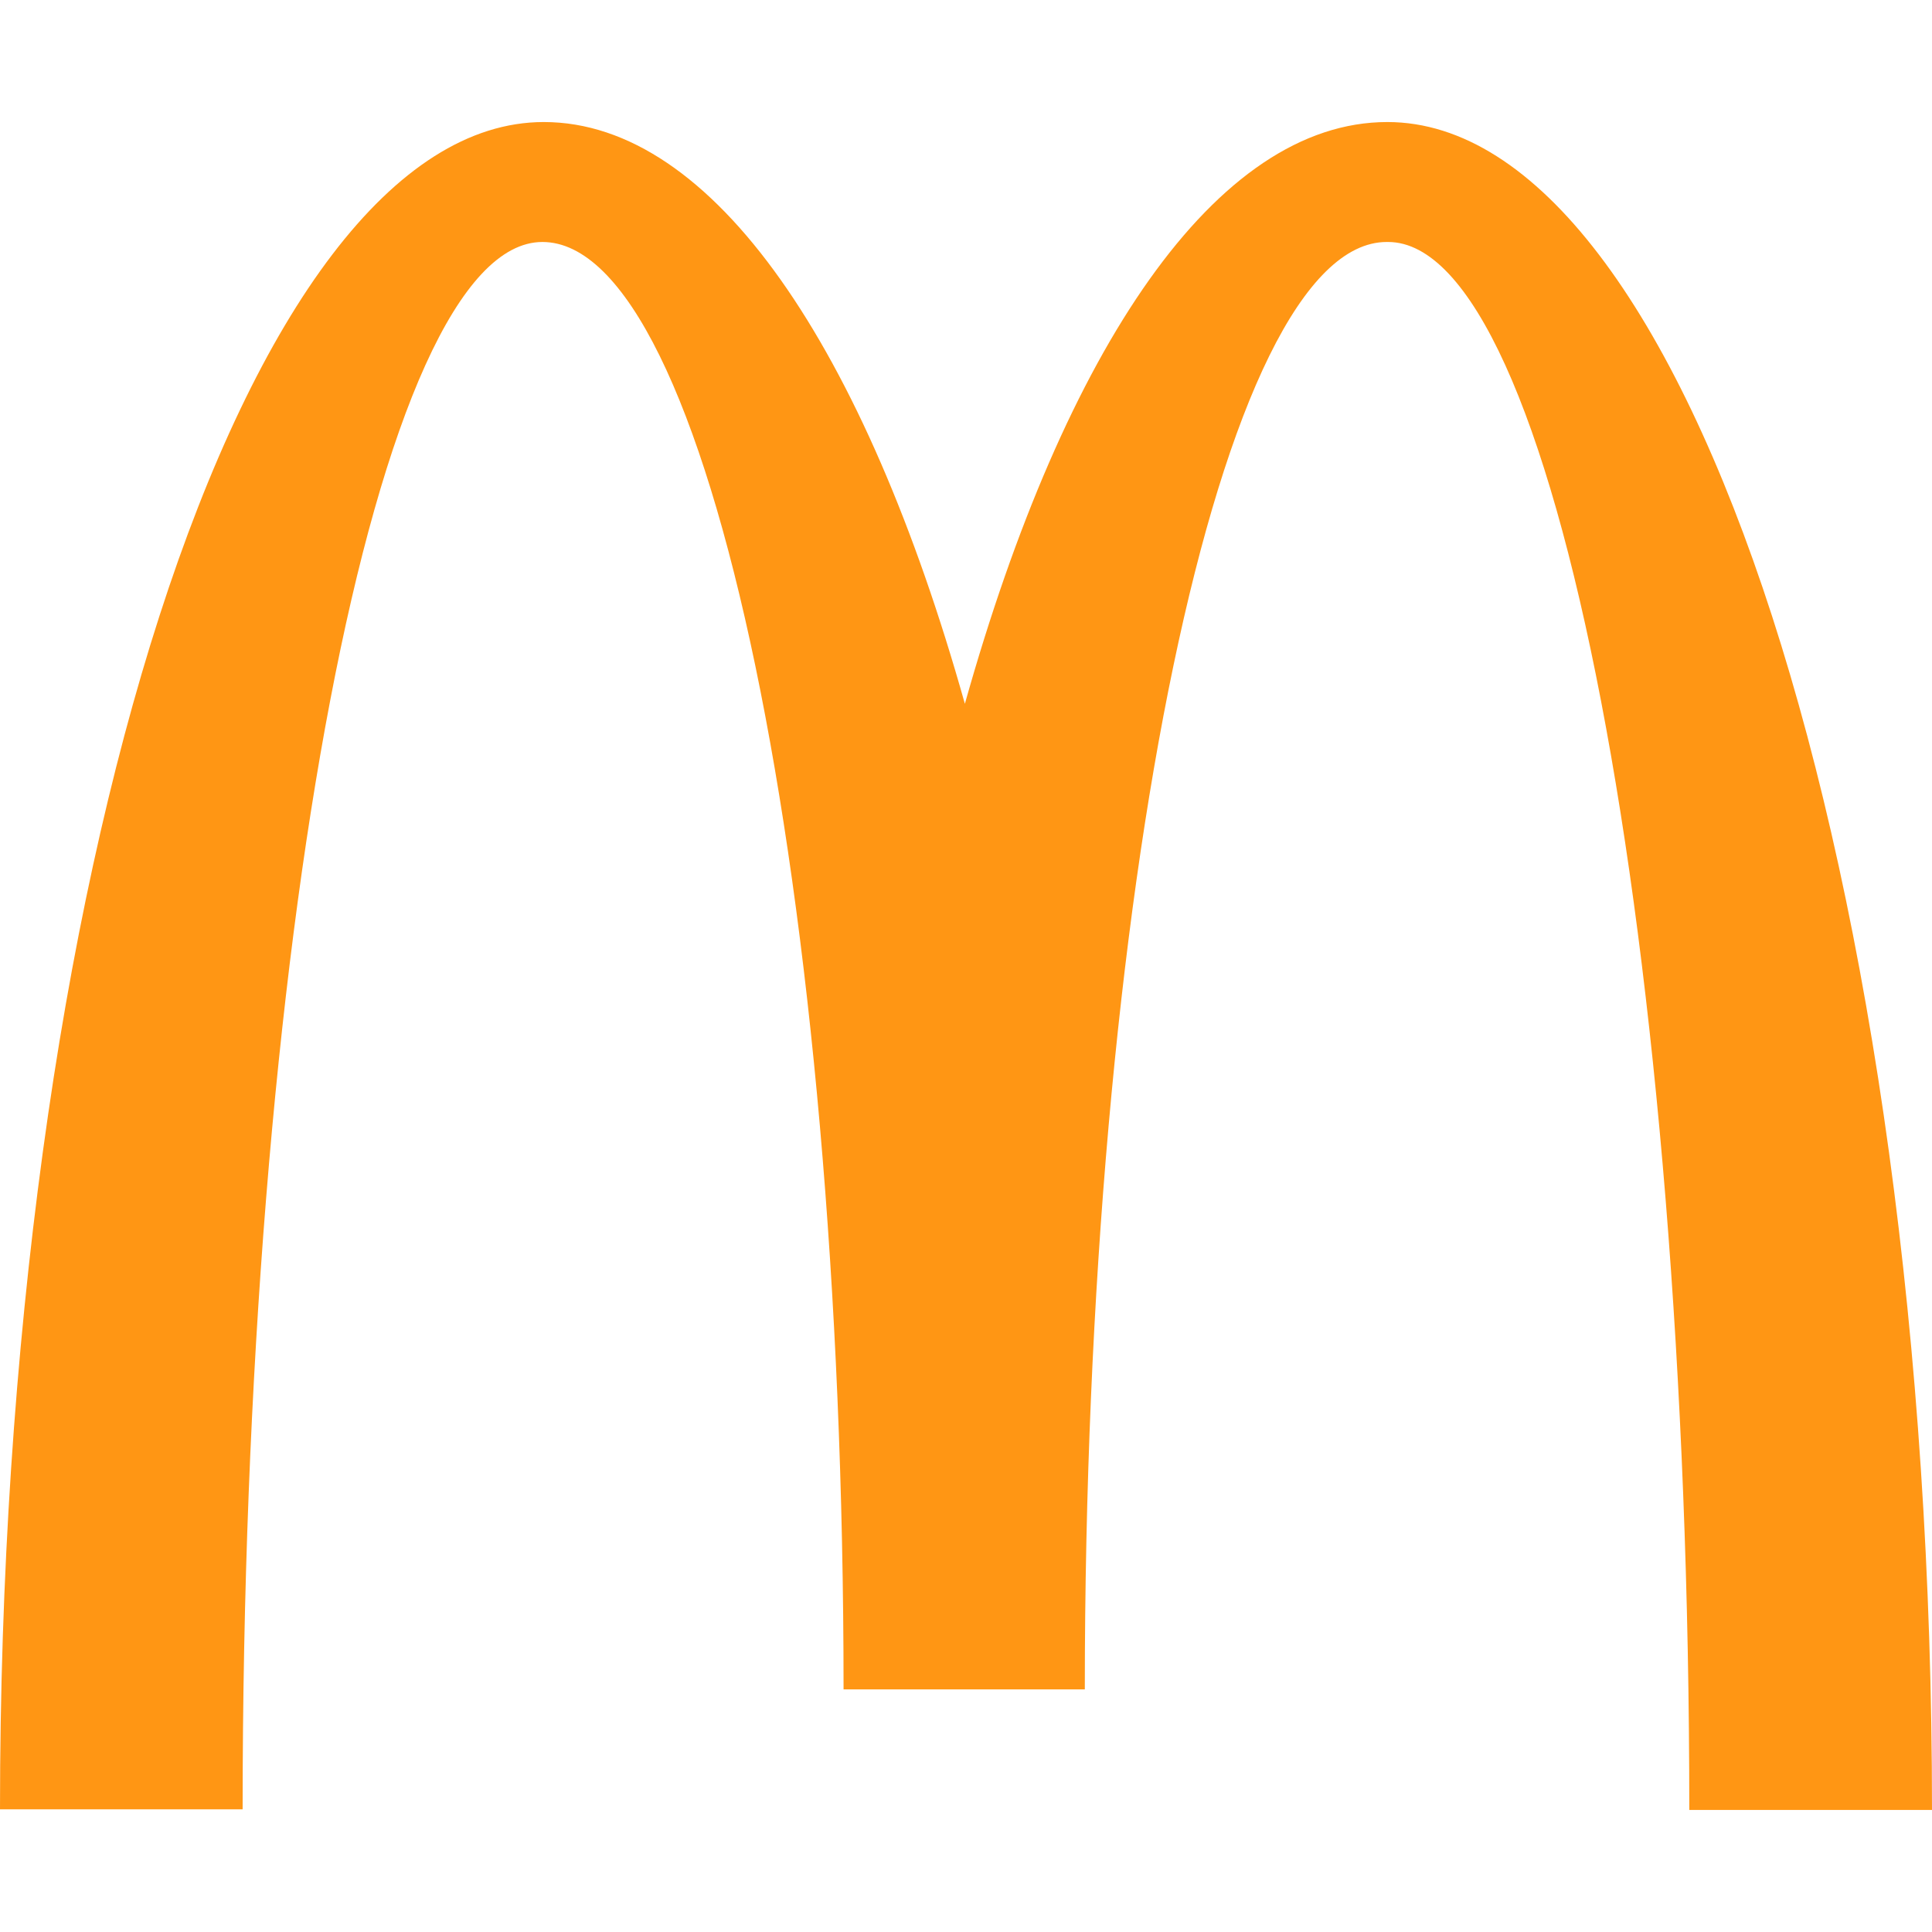
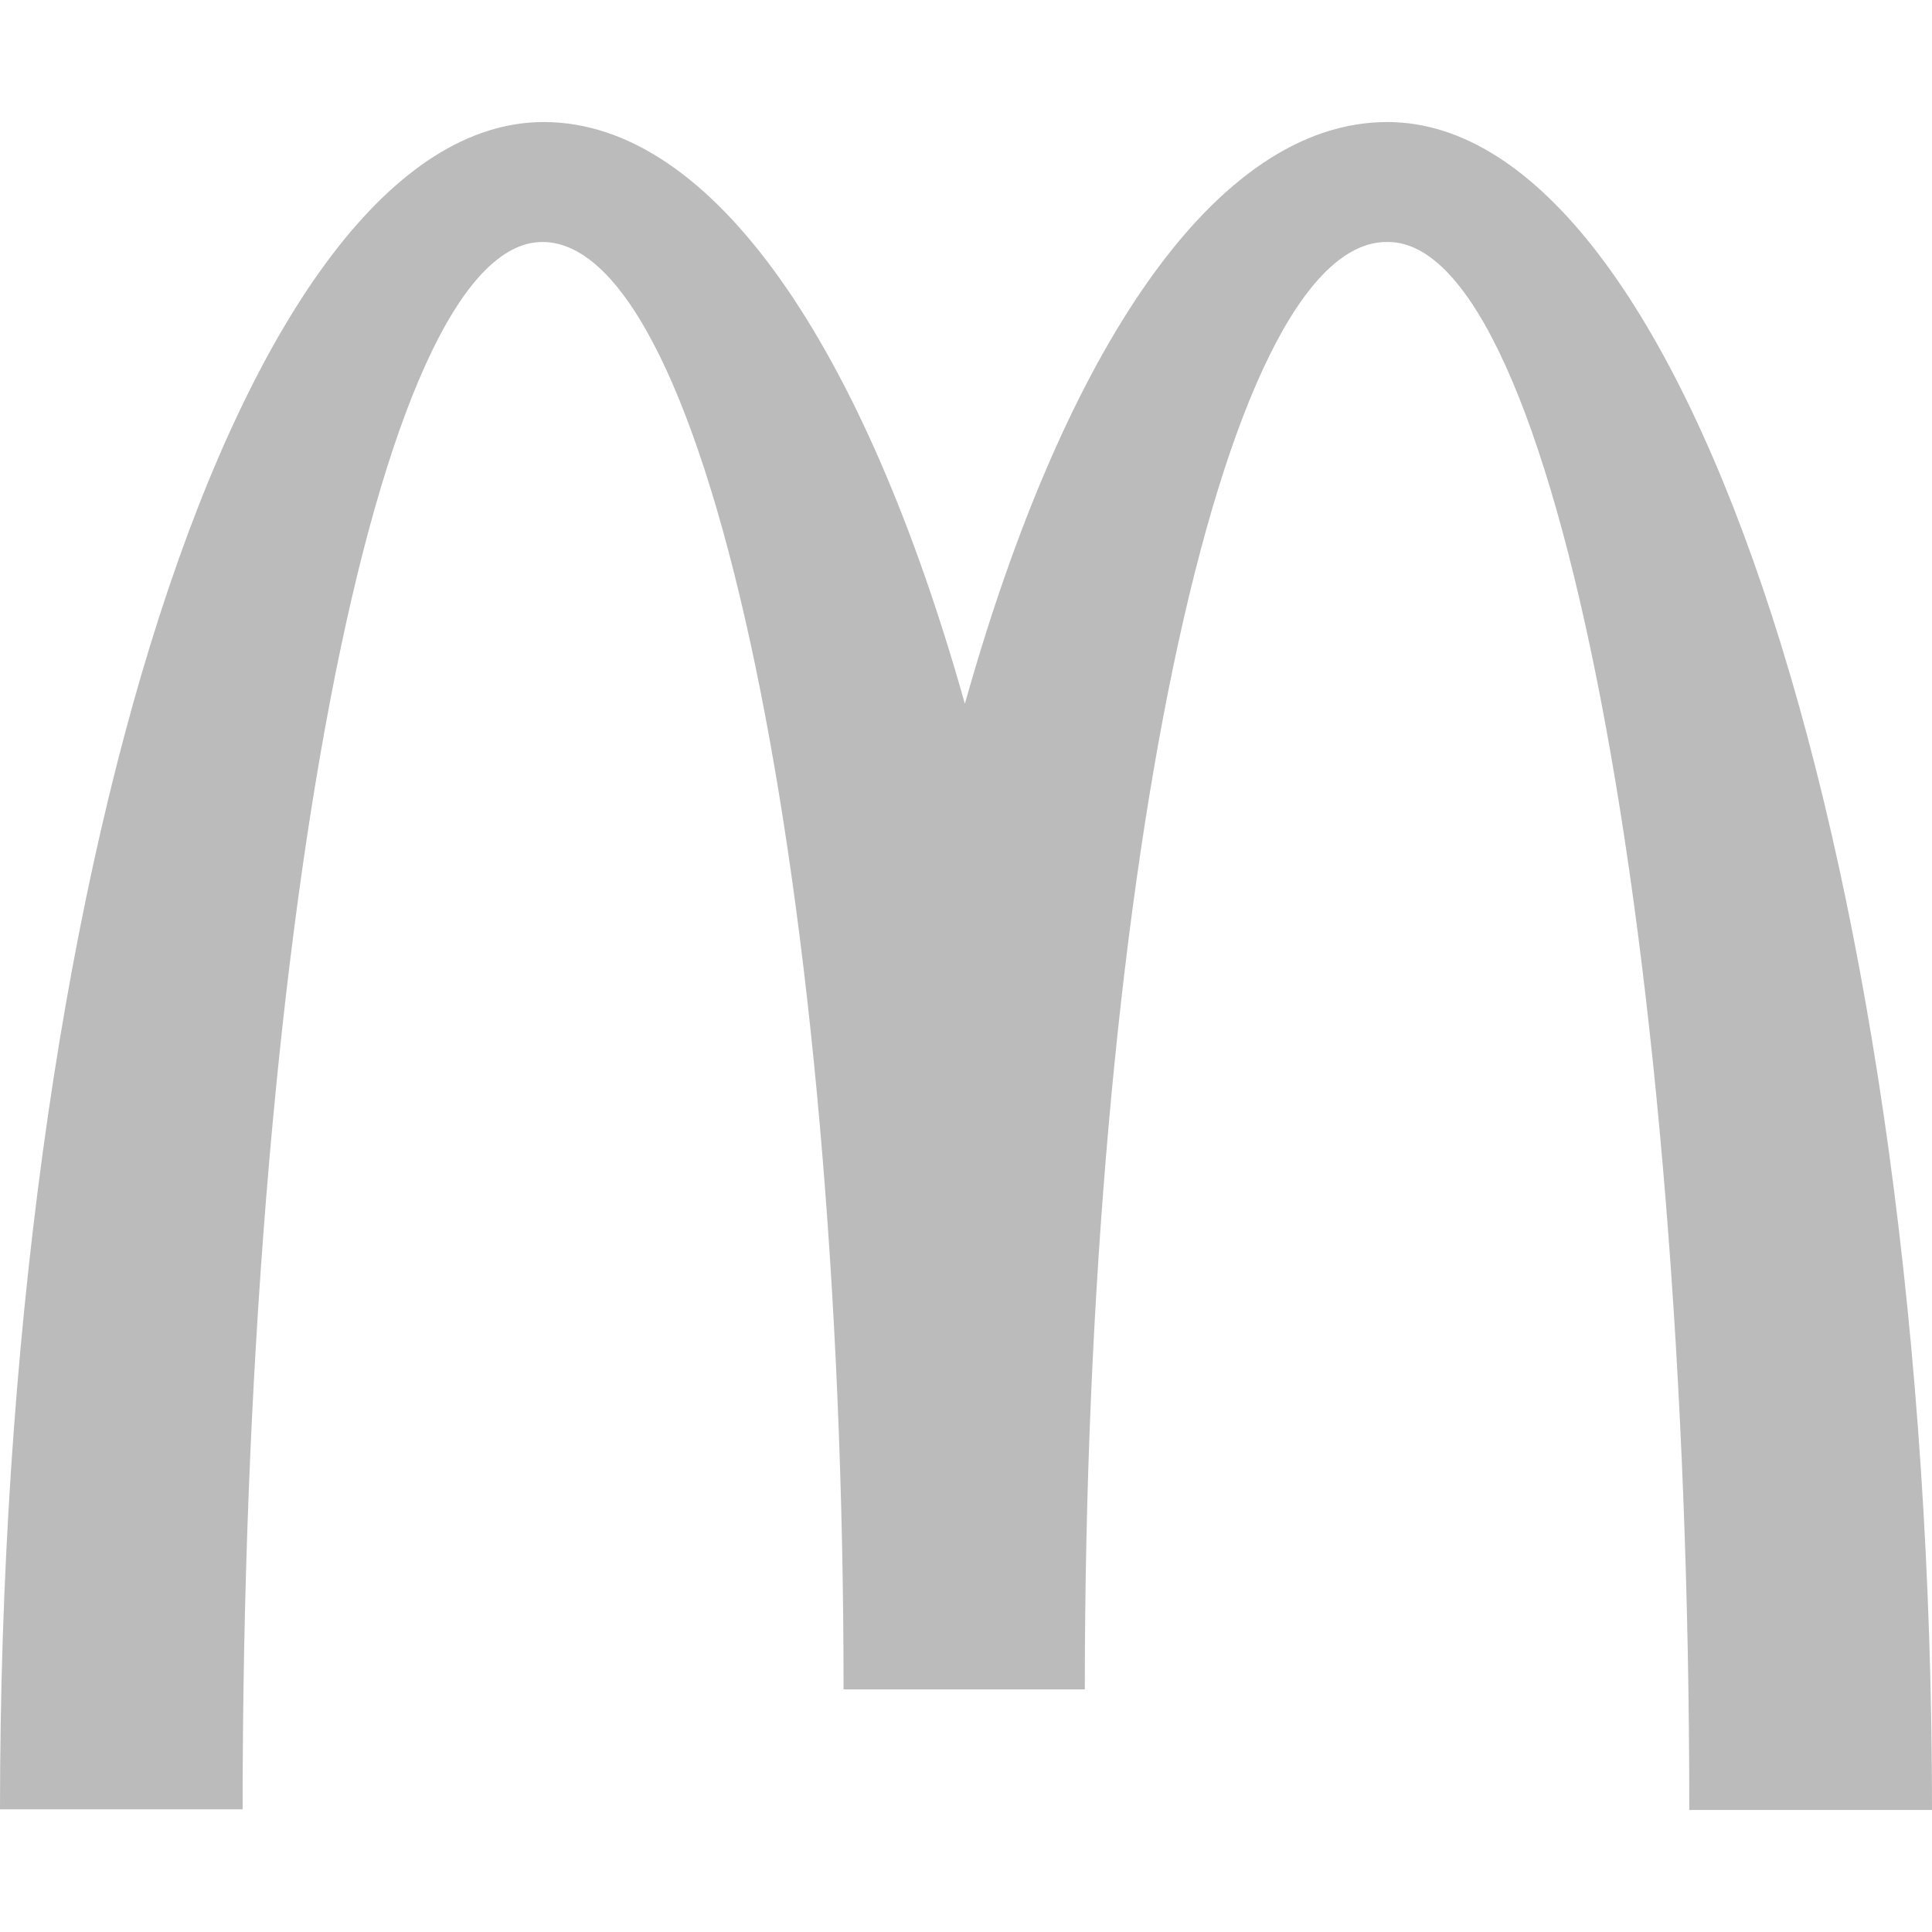
- <svg xmlns="http://www.w3.org/2000/svg" fill="#ff9614" role="img" viewBox="0 0 24 24">
+ <svg xmlns="http://www.w3.org/2000/svg" fill="#bbbbbb" role="img" viewBox="0 0 24 24">
  <path d="M17.243 3.006c2.066 0 3.742 8.714 3.742 19.478H24c0-11.588-3.042-20.968-6.766-20.968-2.127 0-4.007 2.81-5.248 7.227-1.241-4.416-3.121-7.227-5.231-7.227C3.031 1.516 0 10.888 0 22.476h3.014c0-10.763 1.658-19.47 3.724-19.47 2.066 0 3.741 8.05 3.741 17.98h2.997c0-9.93 1.684-17.98 3.75-17.98Z" />
</svg>
